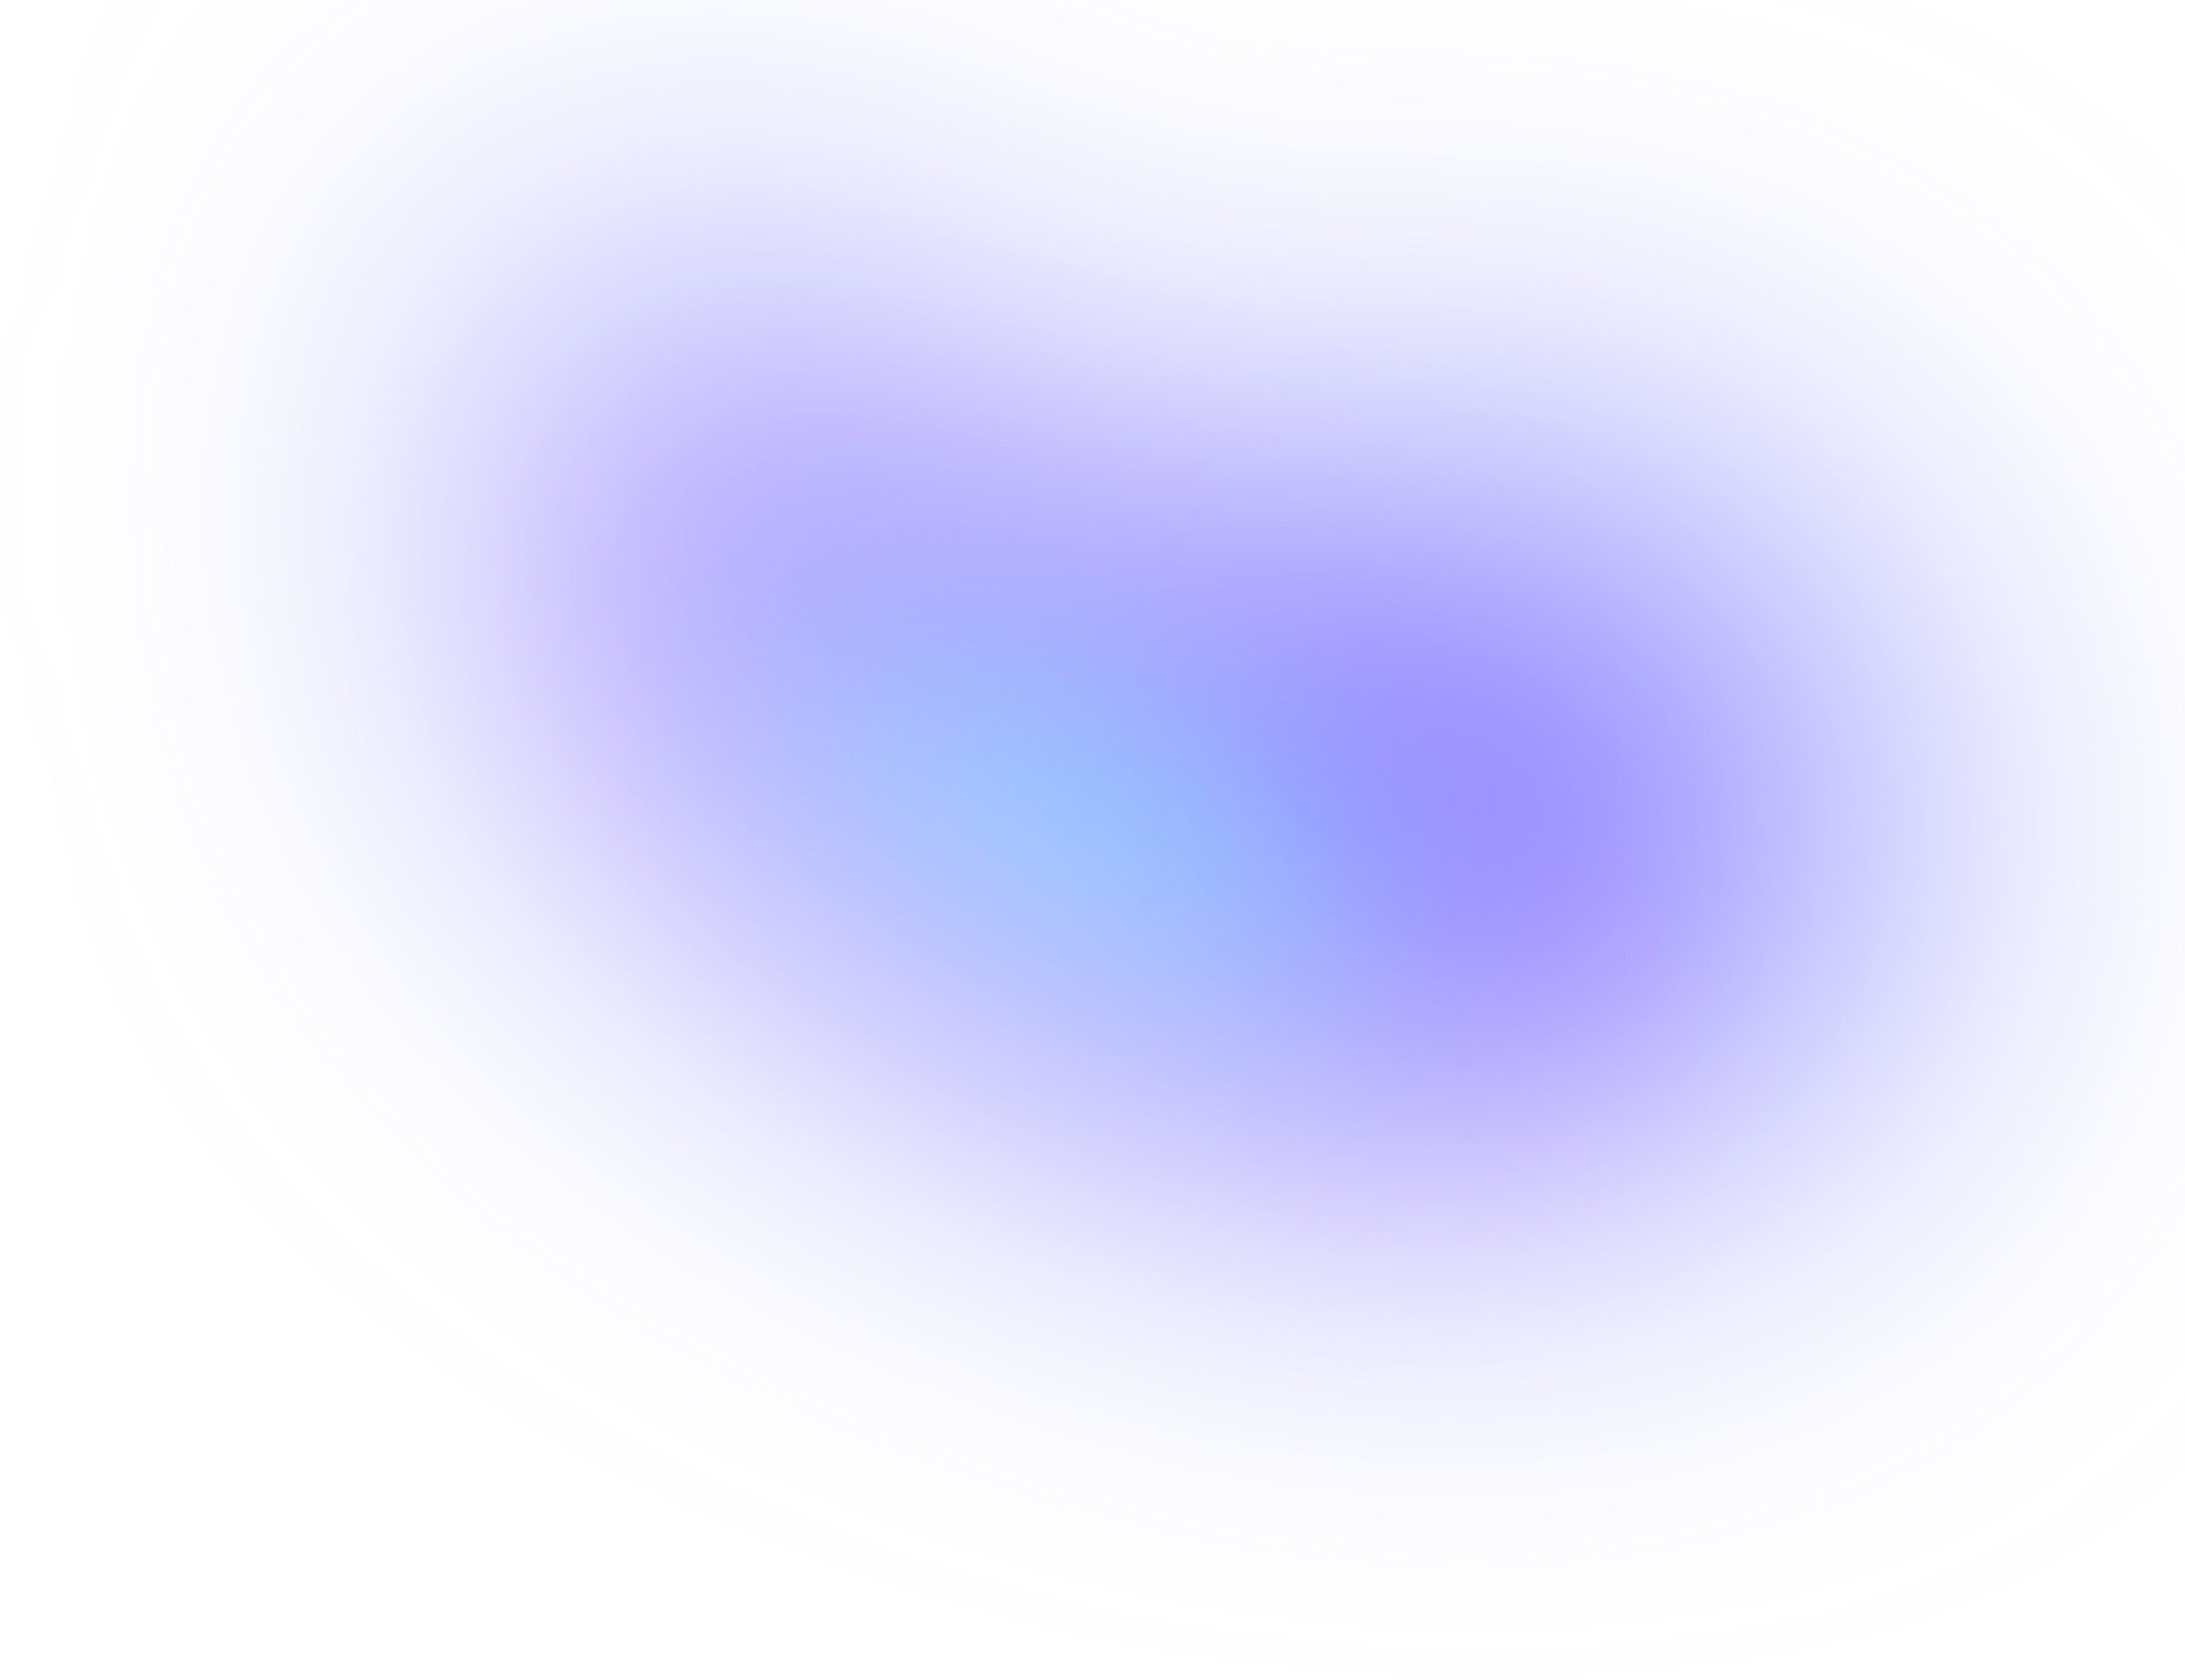
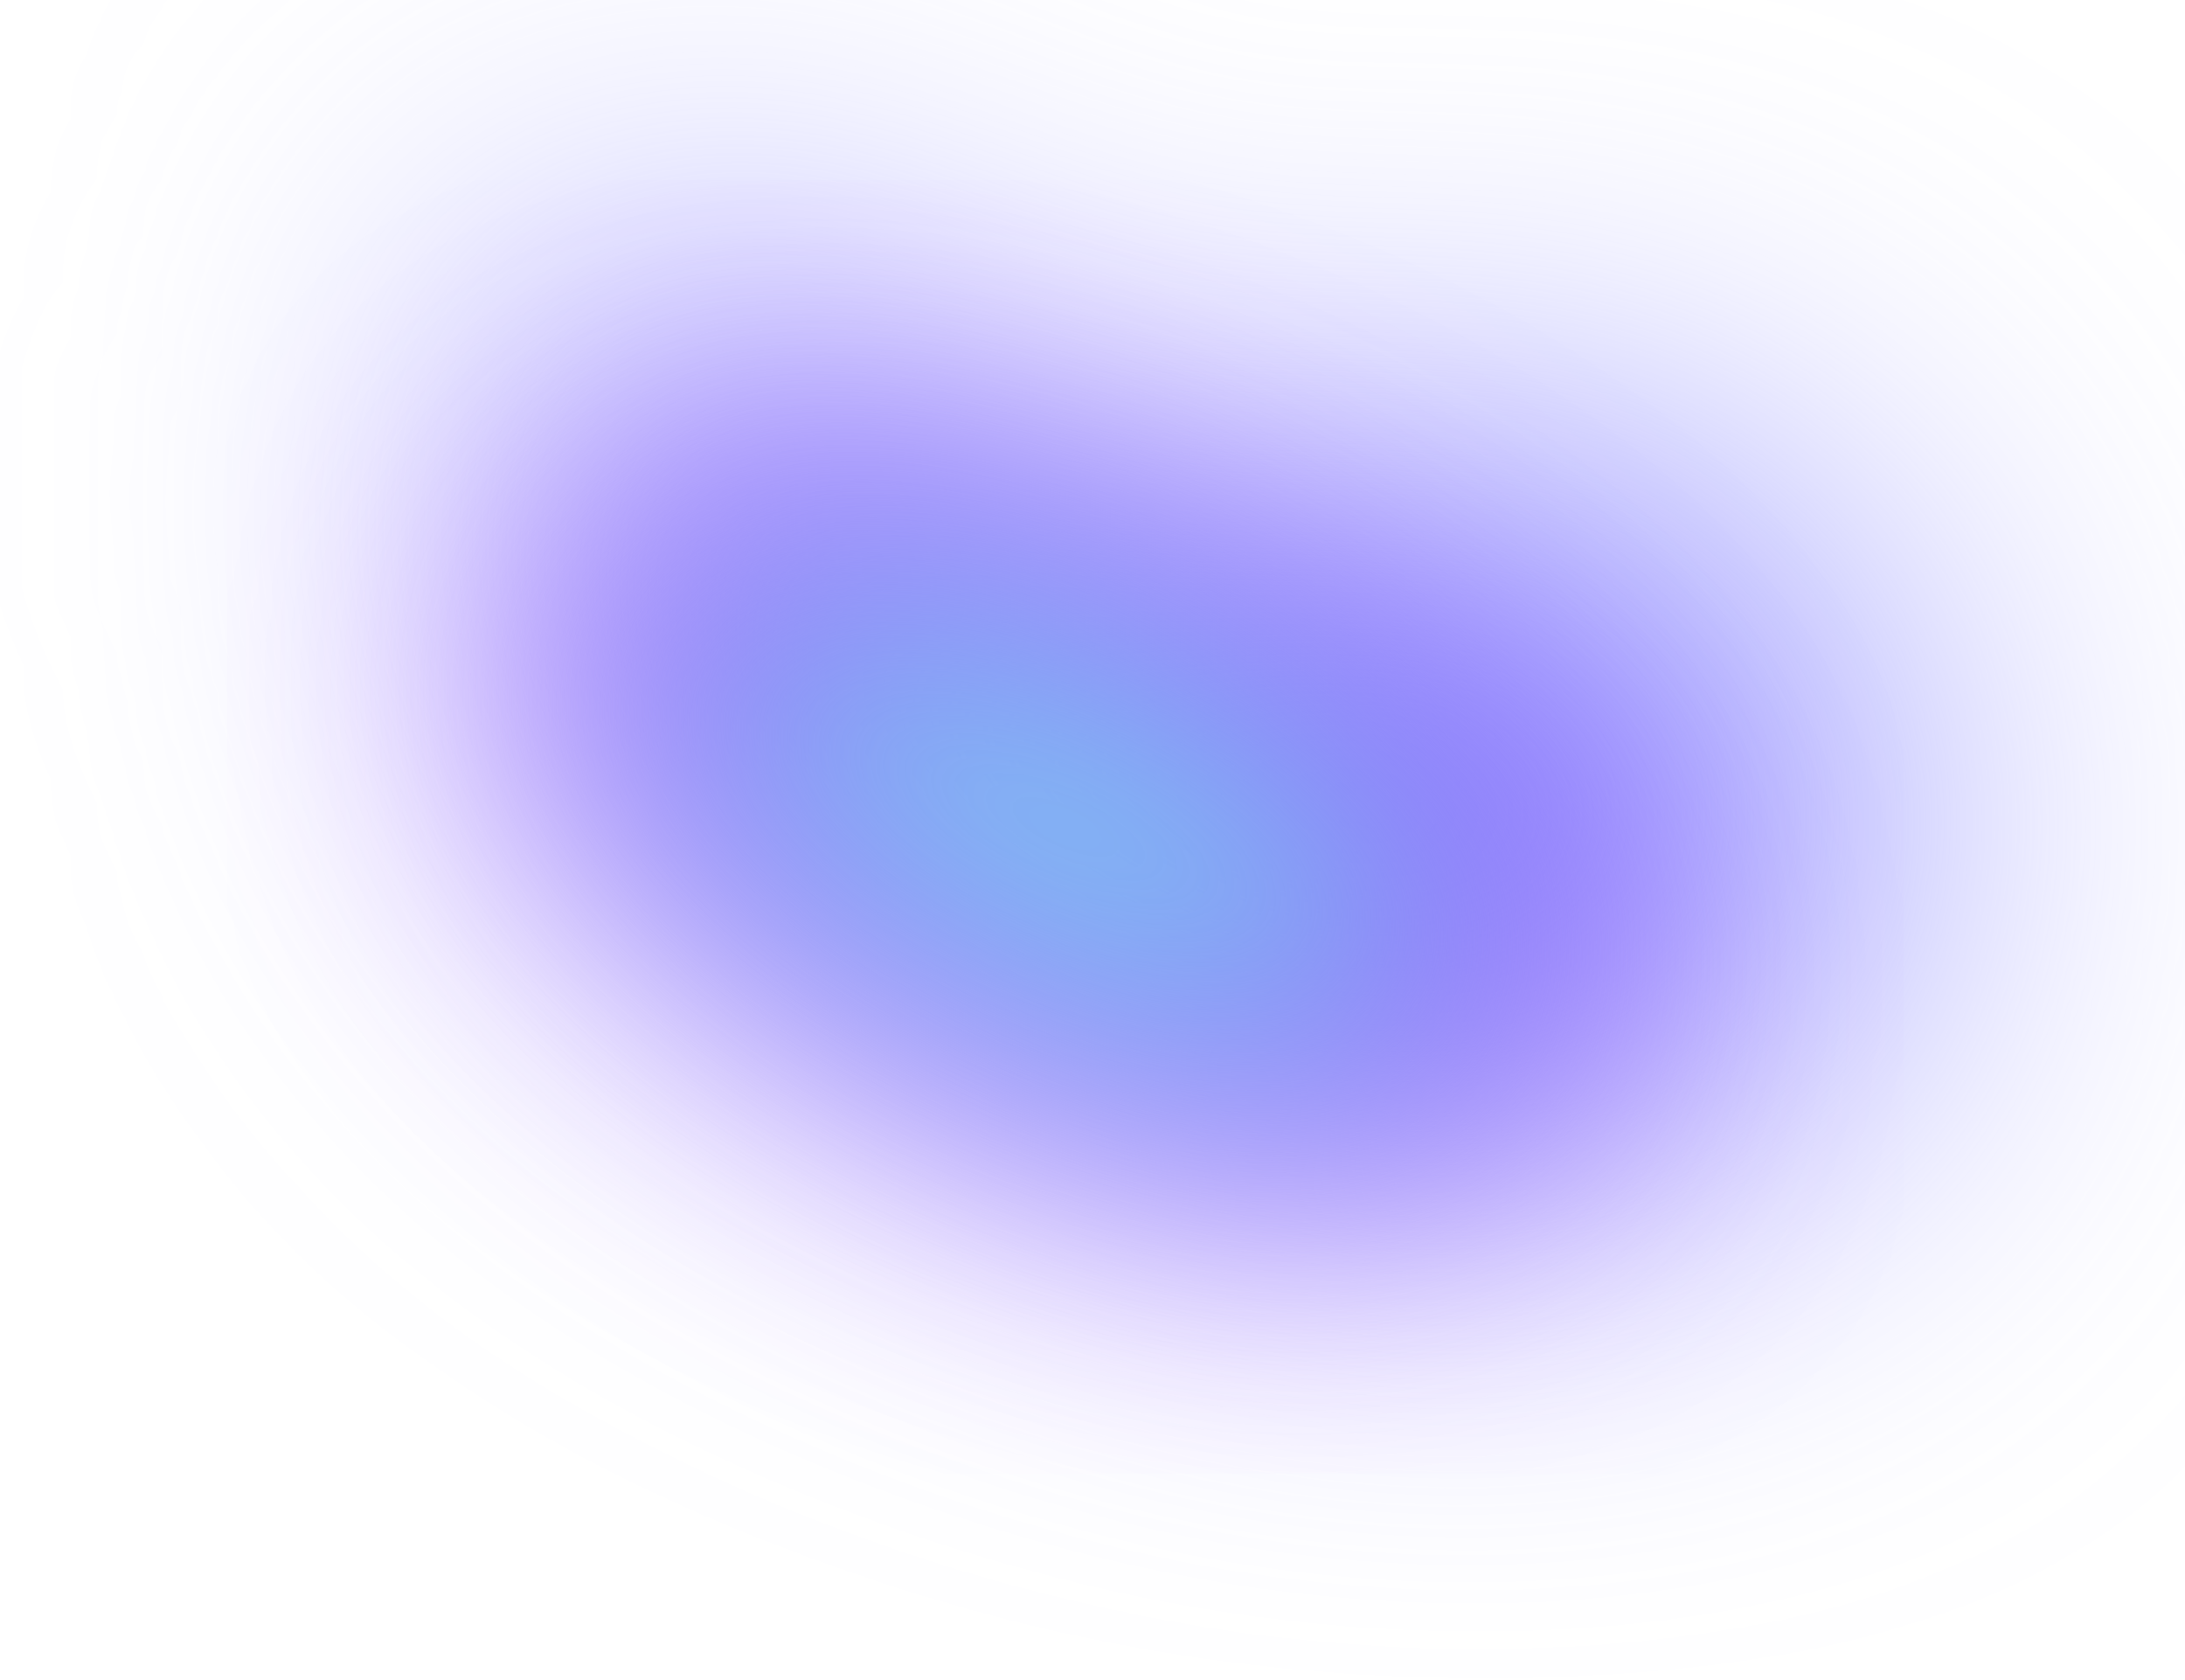
- <svg xmlns="http://www.w3.org/2000/svg" width="1020" height="784" viewBox="0 0 1020 784" fill="none">
-   <g filter="url(#filter0_f)">
-     <path d="M628.5 234.14C497.7 291.34 420.333 219.306 398 176.14C326 88.94 281 118.806 267.5 144.64C229 222.973 230.3 404.44 543.5 503.64C856.7 602.84 890 434.306 867.5 337.64C842.333 279.306 759.3 176.94 628.5 234.14Z" fill="#7C7CFF" />
+ <svg xmlns="http://www.w3.org/2000/svg" fill="none" height="784" viewBox="0 0 1020 784" width="1020">
+   <filter id="a" color-interpolation-filters="sRGB" filterUnits="userSpaceOnUse" height="915.871" width="1122.78" x=".321" y="-132">
+     <feFlood flood-opacity="0" result="BackgroundImageFix" />
+     <feBlend in="SourceGraphic" in2="BackgroundImageFix" mode="normal" result="shape" />
+     <feGaussianBlur result="effect1_foregroundBlur" stdDeviation="125" />
+   </filter>
+   <filter id="b" color-interpolation-filters="sRGB" filterUnits="userSpaceOnUse" height="603.089" width="781.958" x="106.333" y="84.454">
+     <feFlood flood-opacity="0" result="BackgroundImageFix" />
+     <feBlend in="SourceGraphic" in2="BackgroundImageFix" mode="normal" result="shape" />
+     <feGaussianBlur result="effect1_foregroundBlur" stdDeviation="75" />
+   </filter>
+   <g filter="url(#a)">
+     <path d="m628.5 234.14c-130.8 57.2-208.167-14.834-230.5-58-72-87.2-117-57.334-130.5-31.5-38.5 78.333-37.2 259.8 276 359s346.5-69.334 324-166c-25.167-58.334-108.2-160.7-239-103.5z" fill="#7c7cff" />
  </g>
-   <g style="mix-blend-mode:overlay" filter="url(#filter1_f)">
-     <ellipse cx="497.312" cy="385.998" rx="100.036" ry="236.876" transform="rotate(113.443 497.312 385.998)" fill="#77E3EF" />
-     <ellipse cx="497.312" cy="385.998" rx="100.036" ry="236.876" transform="rotate(113.443 497.312 385.998)" stroke="#9E00FF" stroke-width="40" />
+   <g filter="url(#b)">
+     <ellipse cx="497.312" cy="385.998" fill="#77e3ef" rx="100.036" ry="236.876" transform="matrix(-.3978366 .9174563 -.9174563 -.3978366 1049.297 83.30008)" />
+     <ellipse cx="497.312" cy="385.998" rx="100.036" ry="236.876" stroke="#9e00ff" stroke-width="40" transform="matrix(-.3978366 .9174563 -.9174563 -.3978366 1049.297 83.30008)" />
  </g>
-   <defs>
-     <filter id="filter0_f" x="0.321" y="-132" width="1122.78" height="915.871" filterUnits="userSpaceOnUse" color-interpolation-filters="sRGB">
-       <feFlood flood-opacity="0" result="BackgroundImageFix" />
-       <feBlend mode="normal" in="SourceGraphic" in2="BackgroundImageFix" result="shape" />
-       <feGaussianBlur stdDeviation="125" result="effect1_foregroundBlur" />
-     </filter>
-     <filter id="filter1_f" x="106.333" y="84.454" width="781.958" height="603.089" filterUnits="userSpaceOnUse" color-interpolation-filters="sRGB">
-       <feFlood flood-opacity="0" result="BackgroundImageFix" />
-       <feBlend mode="normal" in="SourceGraphic" in2="BackgroundImageFix" result="shape" />
-       <feGaussianBlur stdDeviation="75" result="effect1_foregroundBlur" />
-     </filter>
-   </defs>
</svg>
